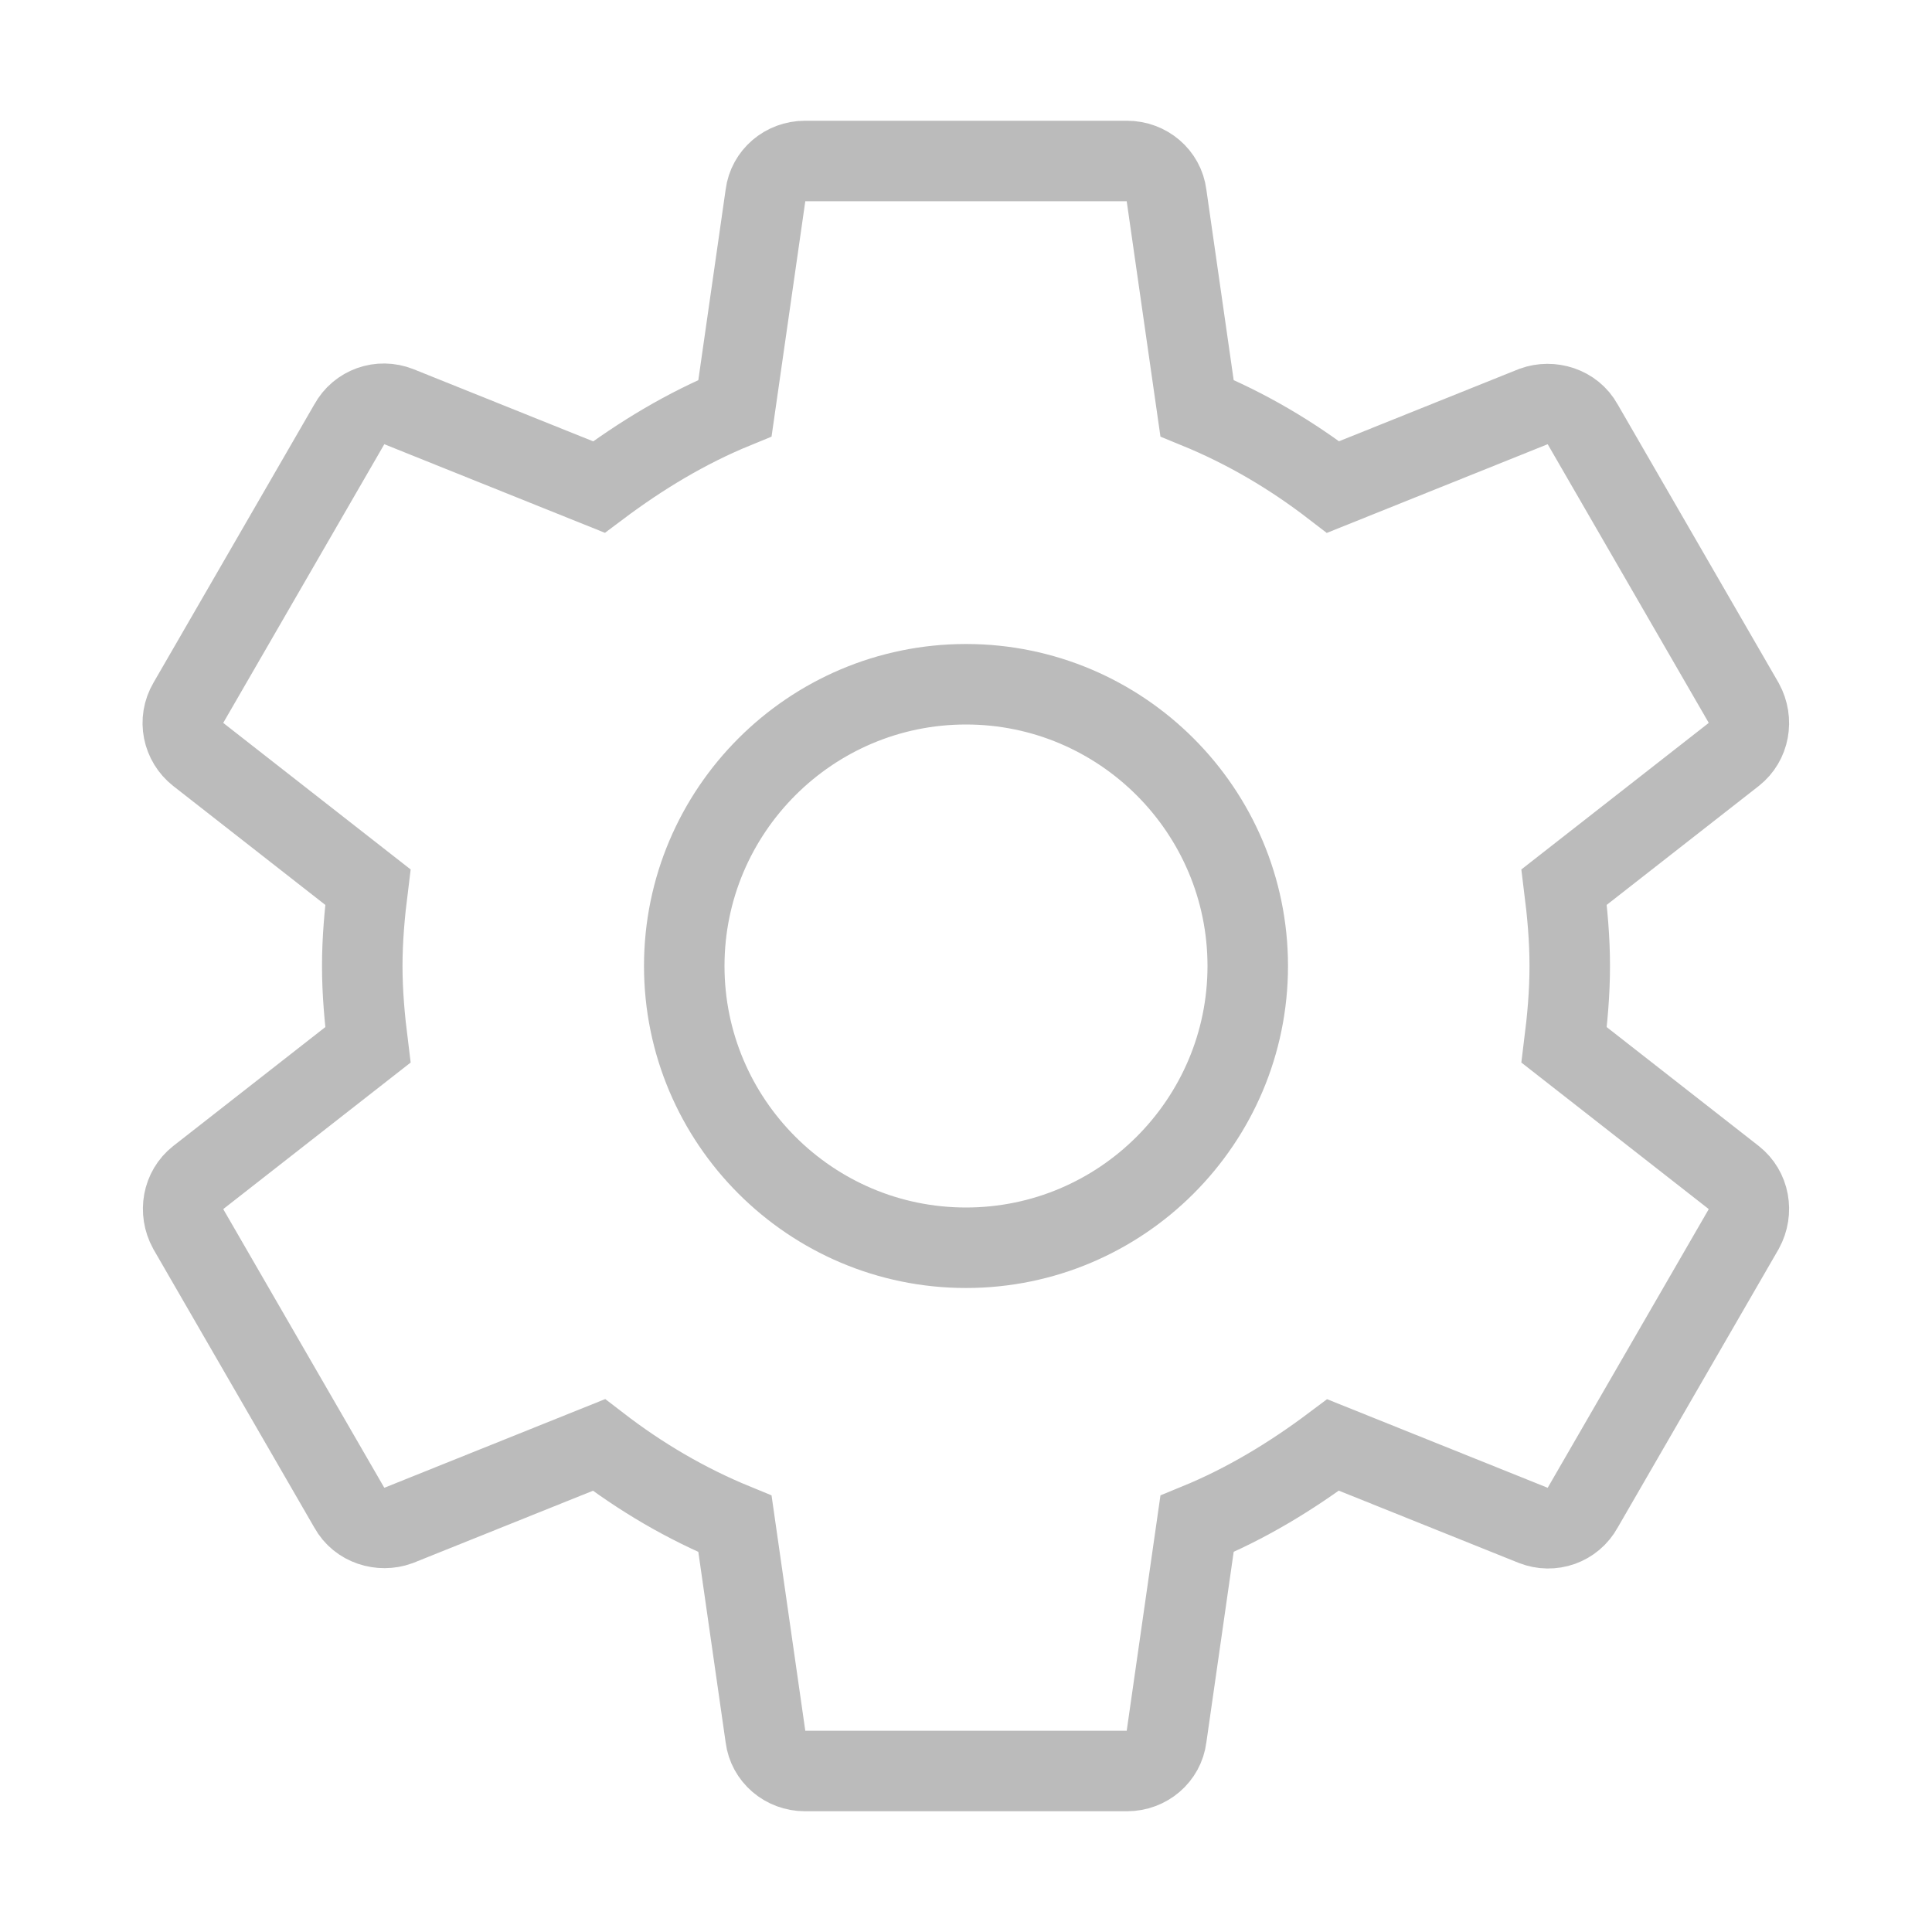
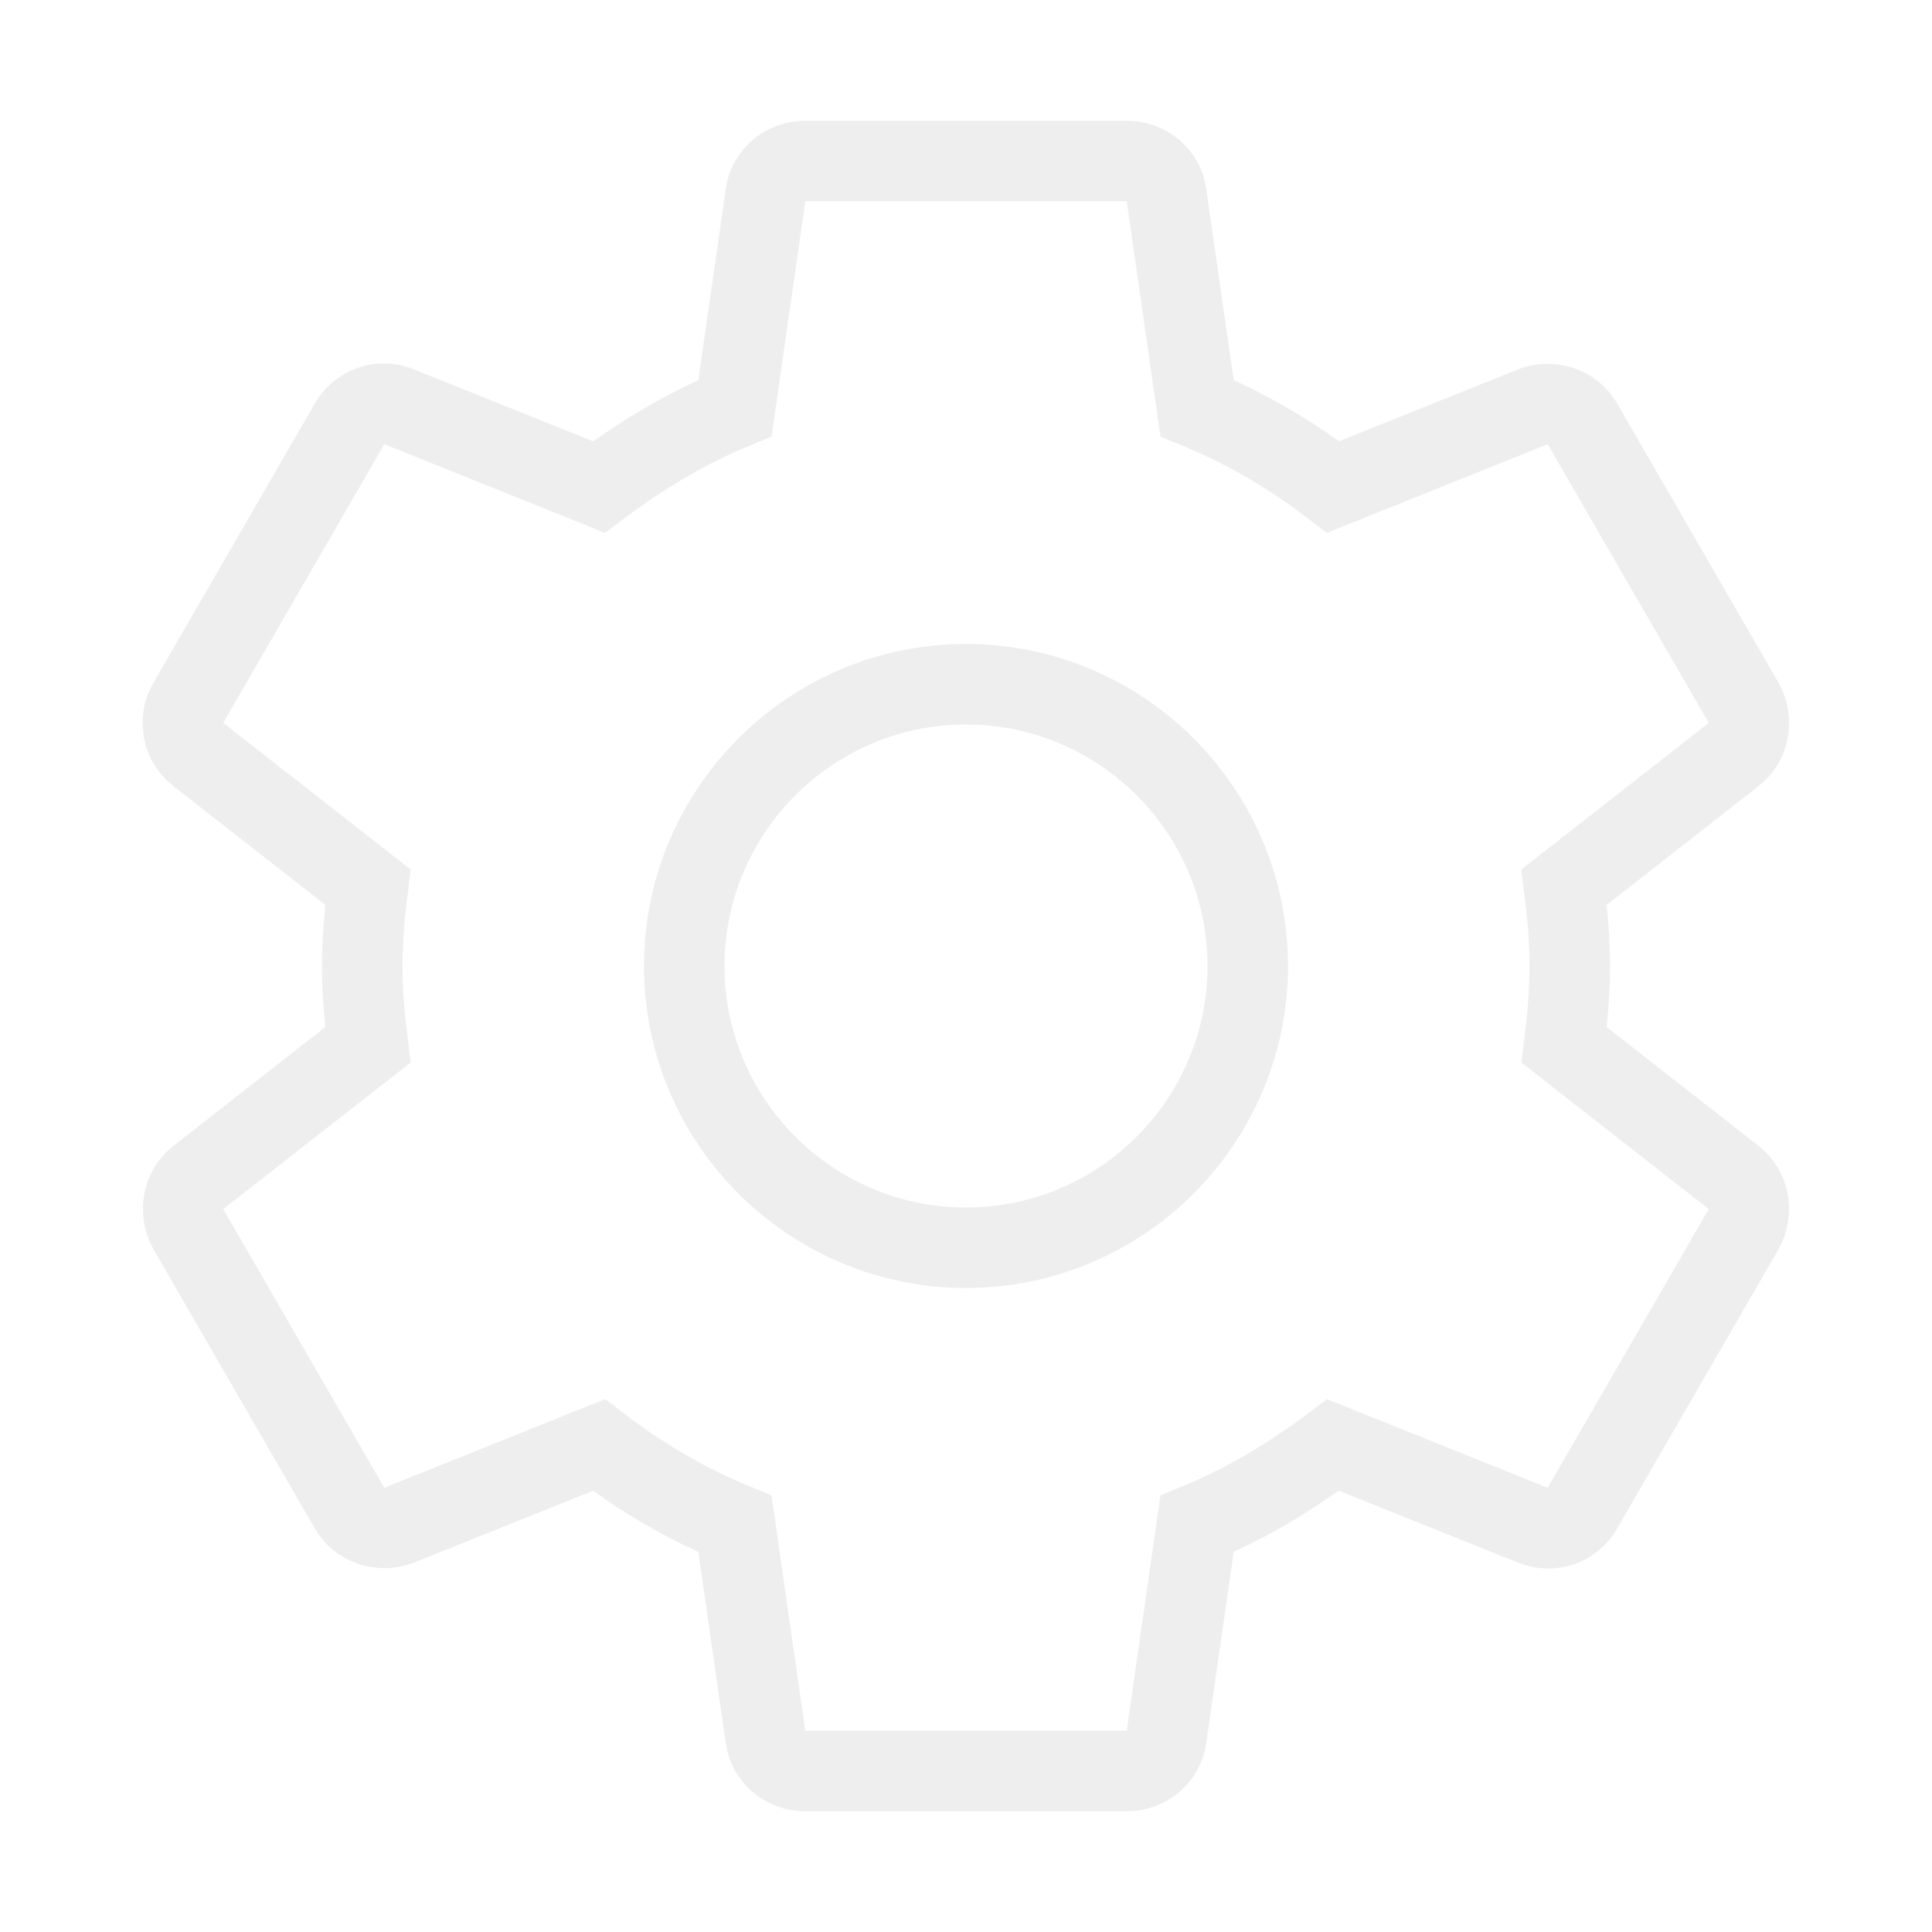
- <svg xmlns="http://www.w3.org/2000/svg" stroke="#bbbbbb" fill="none" height="24" viewBox="0 0 24 24" width="24">
+ <svg xmlns="http://www.w3.org/2000/svg" stroke="#eeeeee" fill="none" height="24" viewBox="0 0 24 24" width="24">
  <path d="M19.43 12.98c.04-.32.07-.64.07-.98s-.03-.66-.07-.98l2.11-1.65c.19-.15.24-.42.12-.64l-2-3.46c-.12-.22-.39-.3-.61-.22l-2.49 1c-.52-.4-1.08-.73-1.69-.98l-.38-2.65C14.46 2.18 14.25 2 14 2h-4c-.25 0-.46.18-.49.42l-.38 2.65c-.61.25-1.17.59-1.69.98l-2.49-1c-.23-.09-.49 0-.61.22l-2 3.46c-.13.22-.07.49.12.64l2.11 1.65c-.04.32-.07.65-.07.98s.03.66.07.98l-2.11 1.65c-.19.15-.24.42-.12.64l2 3.46c.12.22.39.3.61.22l2.49-1c.52.4 1.08.73 1.69.98l.38 2.65c.03.24.24.42.49.42h4c.25 0 .46-.18.49-.42l.38-2.65c.61-.25 1.17-.59 1.69-.98l2.49 1c.23.09.49 0 .61-.22l2-3.46c.12-.22.07-.49-.12-.64l-2.11-1.65zM12 15.5c-1.93 0-3.5-1.57-3.5-3.5s1.57-3.5 3.5-3.5 3.5 1.57 3.5 3.5-1.57 3.5-3.5 3.5z" />
</svg>
